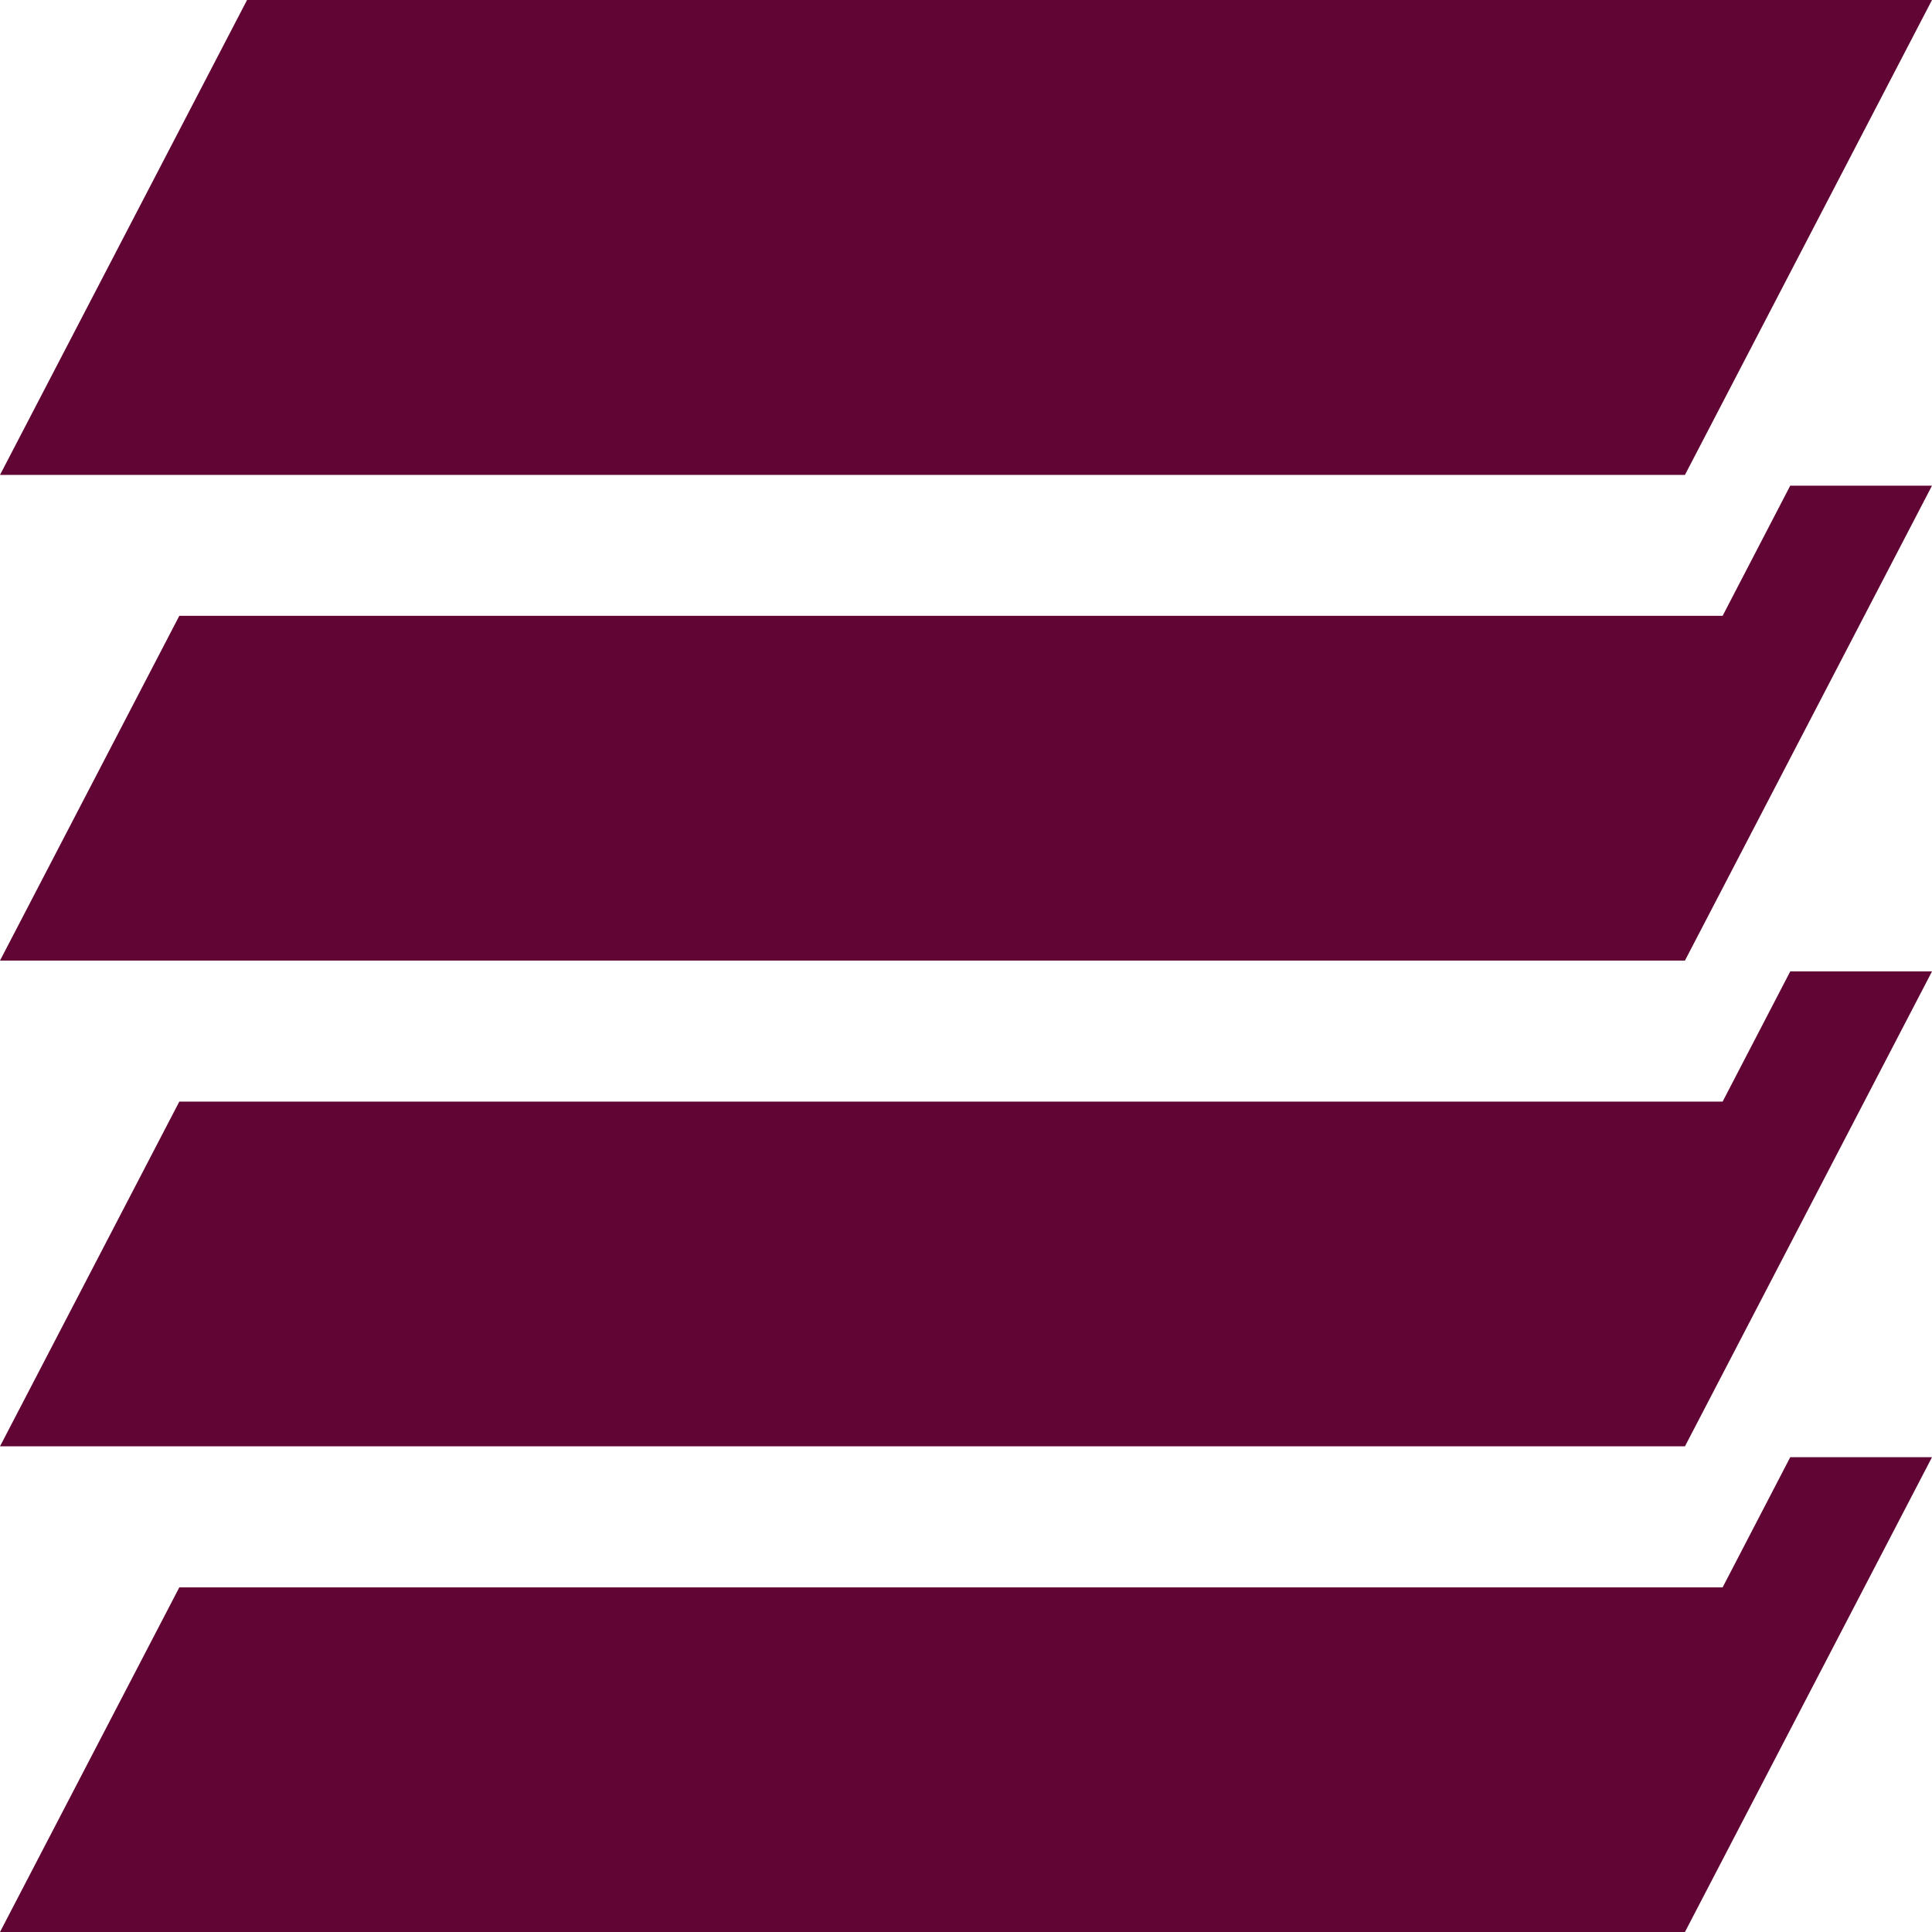
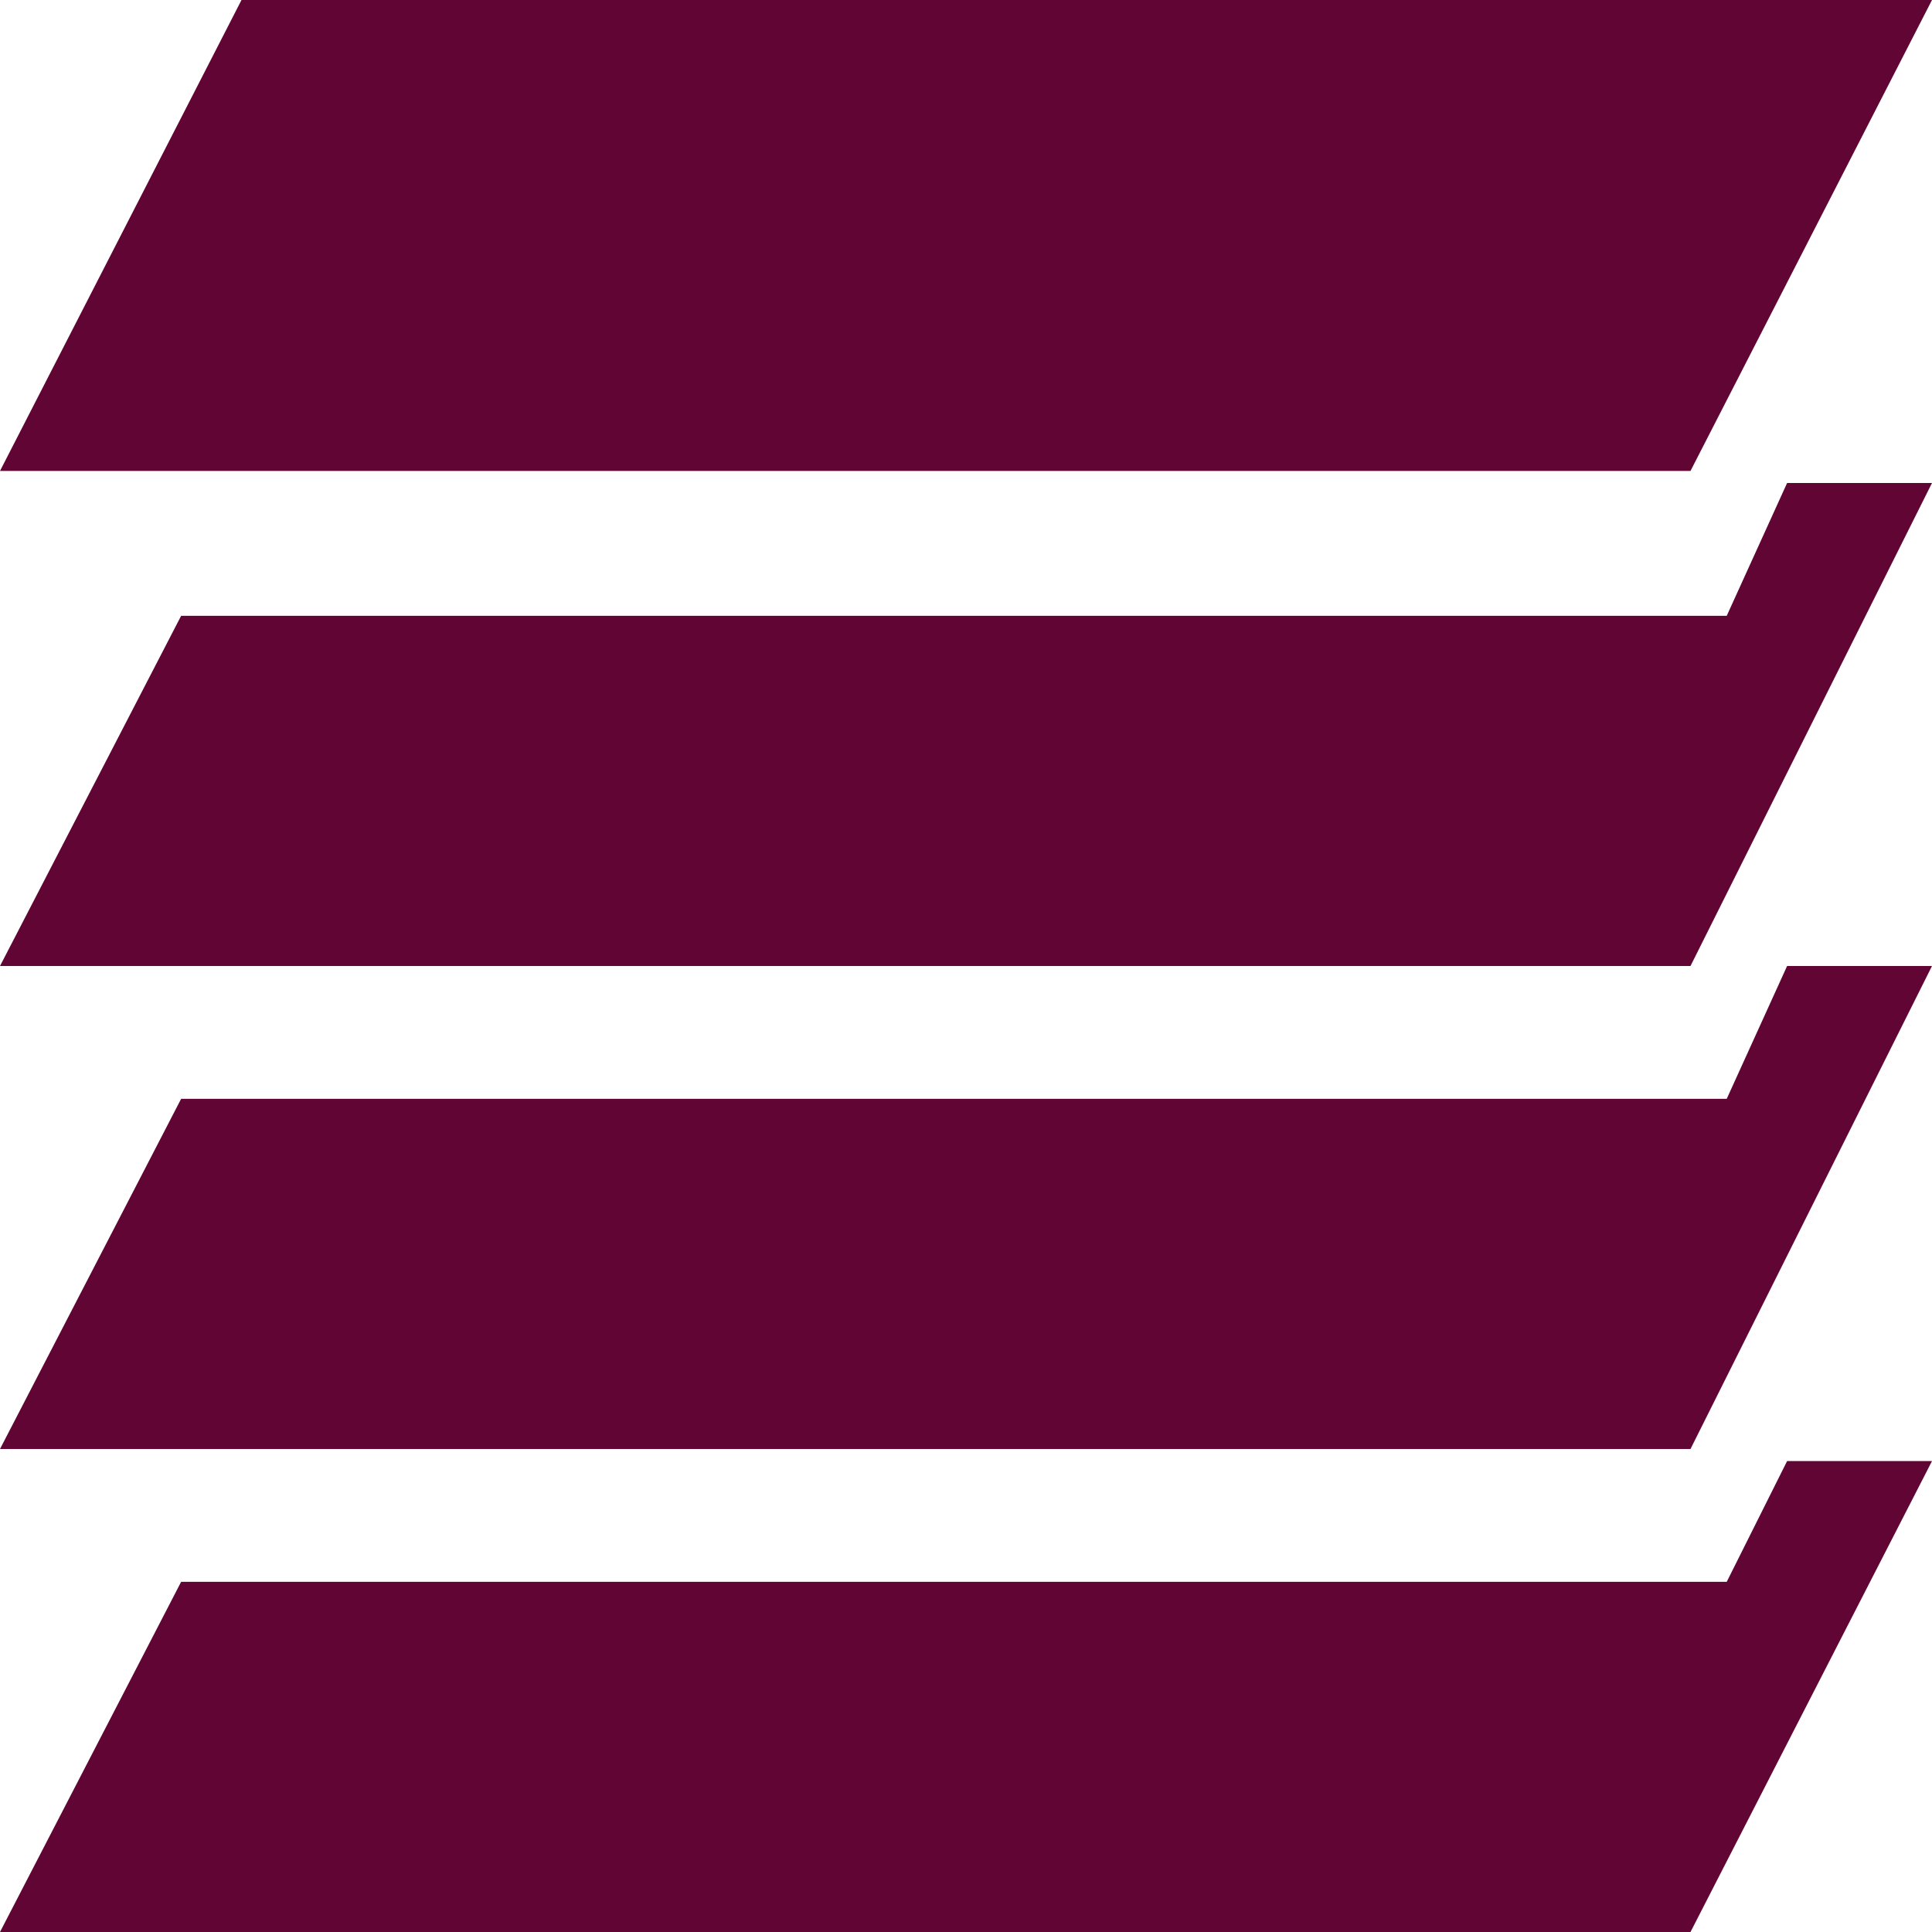
<svg xmlns="http://www.w3.org/2000/svg" version="1.1" id="Layer_1" x="0px" y="0px" width="16px" height="16px" viewBox="0 0 16 16" enable-background="new 0 0 16 16" xml:space="preserve">
  <g>
-     <polygon fill="#610534" points="14.266,13.146 1.485,13.146 0,16 13.954,16 16,12.068 14.826,12.068  " />
-     <polygon fill="#610534" points="14.266,9.123 1.485,9.123 0,11.978 13.954,11.978 16,8.045 14.826,8.045  " />
-     <polygon fill="#610534" points="14.266,5.1 1.485,5.1 0,7.955 13.954,7.955 16,4.022 14.826,4.022  " />
-     <polygon fill="#610534" points="2.046,0 0,3.933 13.954,3.933 16,0  " />
+     <polygon fill="#610534" points="14.3,13.1 1.5,13.1 0,16 14,16 16,12.1 14.8,12.1  " />
+     <polygon fill="#610534" points="14.3,9.1 1.5,9.1 0,12 14,12 16,8 14.8,8  " />
+     <polygon fill="#610534" points="14.3,5.1 1.5,5.1 0,8 14,8 16,4 14.8,4  " />
+     <polygon fill="#610534" points="2,0 0,3.9 14,3.9 16,0  " />
  </g>
</svg>
